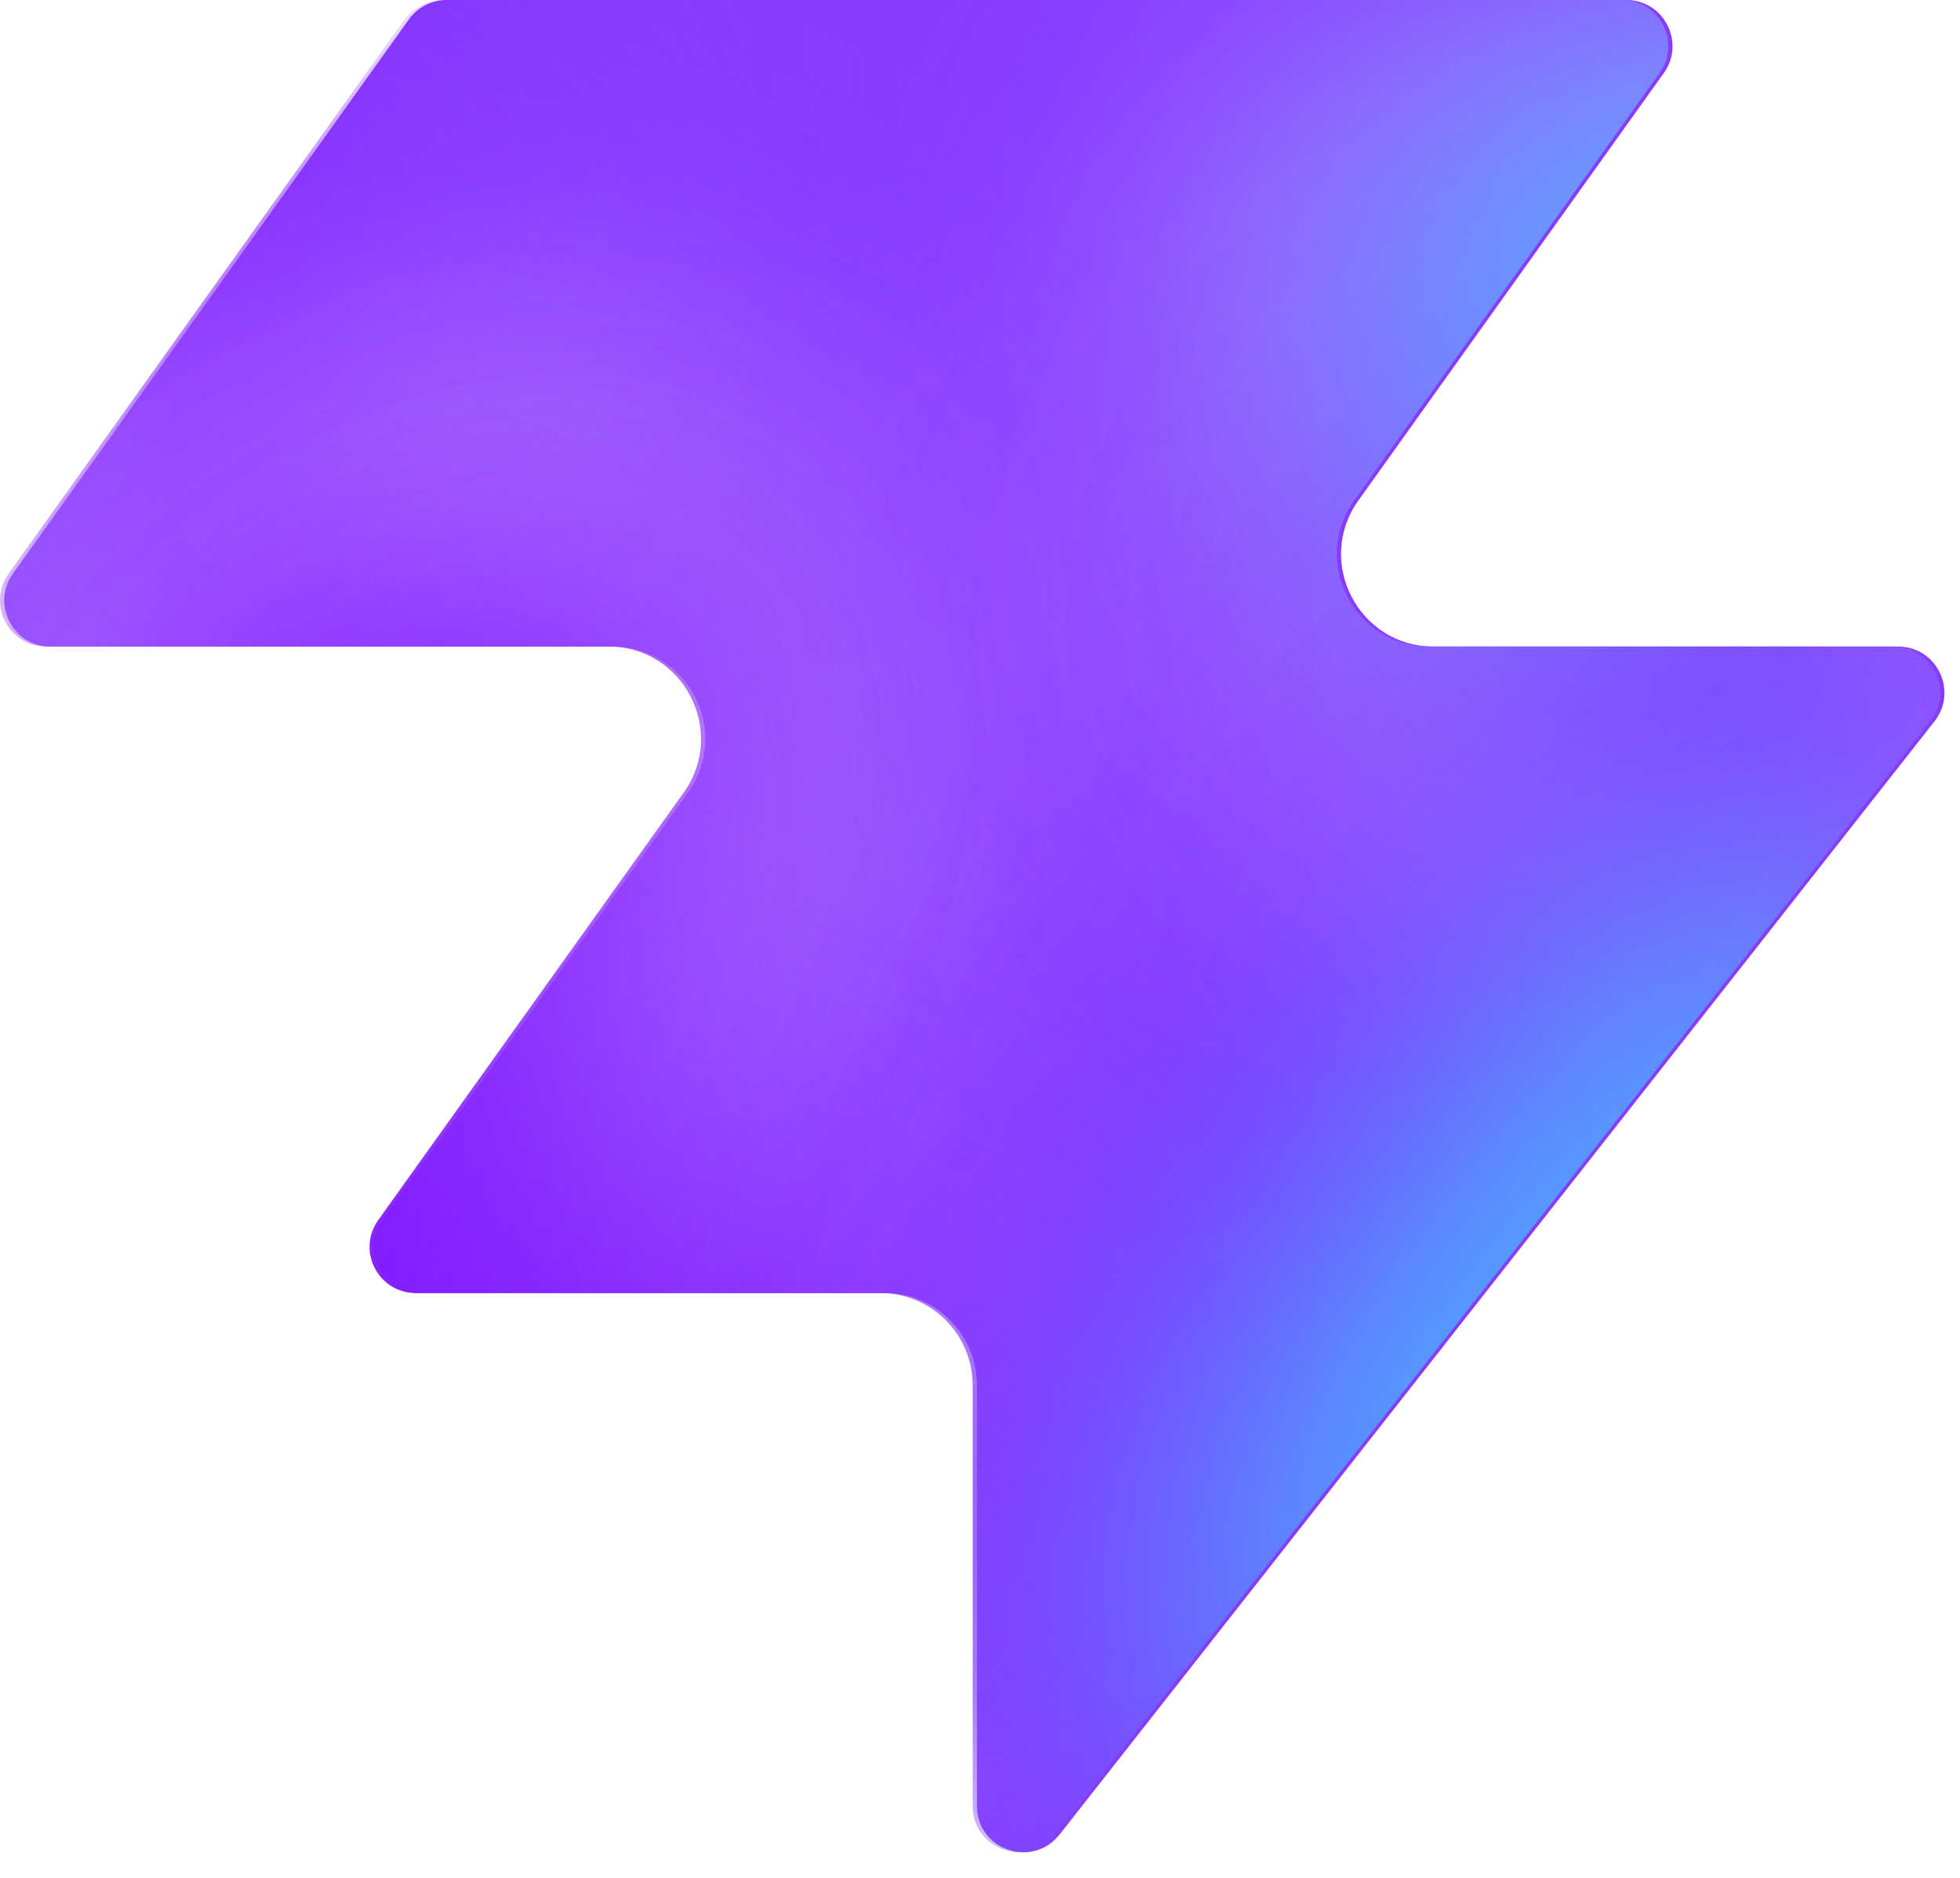
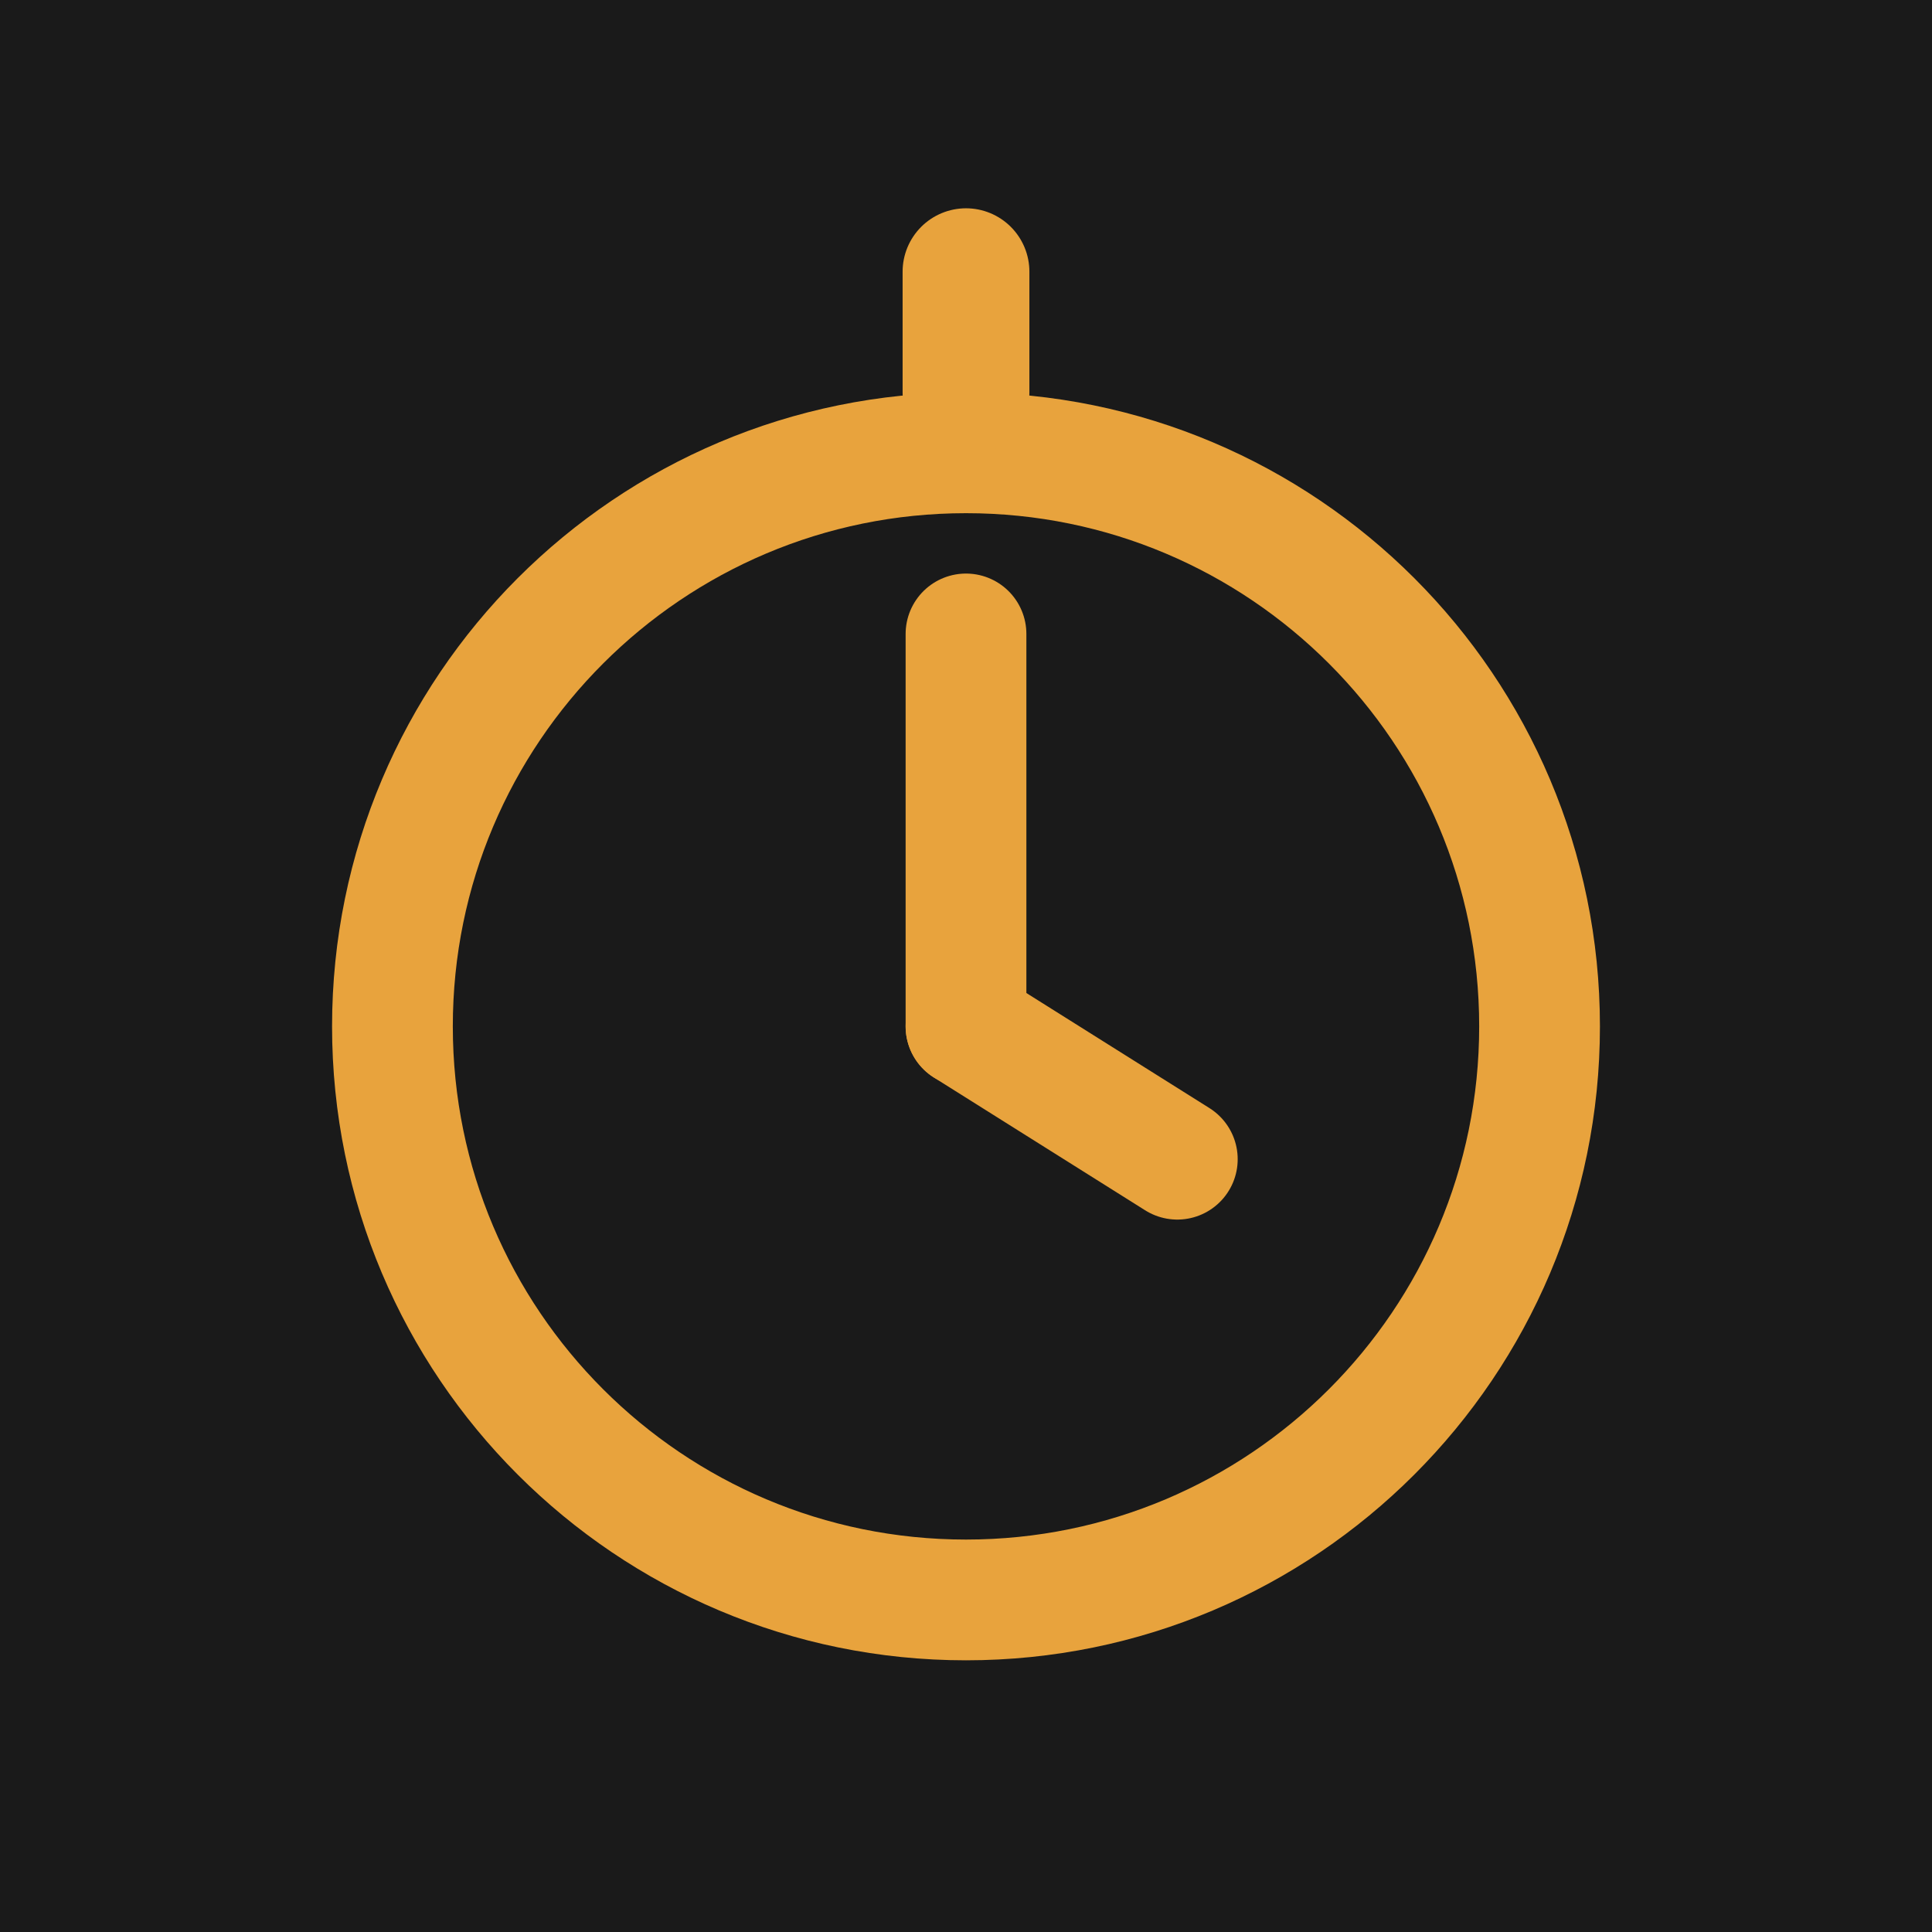
- <svg xmlns="http://www.w3.org/2000/svg" width="48" height="46" fill="none" viewBox="0 0 48 46">
-   <path fill="#863bff" d="M25.946 44.938c-.664.845-2.021.375-2.021-.698V33.937a2.26 2.26 0 0 0-2.262-2.262H10.287c-.92 0-1.456-1.04-.92-1.788l7.48-10.471c1.07-1.497 0-3.578-1.842-3.578H1.237c-.92 0-1.456-1.04-.92-1.788L10.013.474c.214-.297.556-.474.92-.474h28.894c.92 0 1.456 1.04.92 1.788l-7.48 10.471c-1.07 1.498 0 3.579 1.842 3.579h11.377c.943 0 1.473 1.088.89 1.83L25.947 44.94z" style="fill:#863bff;fill:color(display-p3 .525 .23 1);fill-opacity:1" />
-   <mask id="a" width="48" height="46" x="0" y="0" maskUnits="userSpaceOnUse" style="mask-type:alpha">
-     <path fill="#000" d="M25.842 44.938c-.664.844-2.021.375-2.021-.698V33.937a2.26 2.26 0 0 0-2.262-2.262H10.183c-.92 0-1.456-1.04-.92-1.788l7.48-10.471c1.07-1.498 0-3.579-1.842-3.579H1.133c-.92 0-1.456-1.04-.92-1.787L9.91.473c.214-.297.556-.474.92-.474h28.894c.92 0 1.456 1.04.92 1.788l-7.48 10.471c-1.07 1.498 0 3.578 1.842 3.578h11.377c.943 0 1.473 1.088.89 1.832L25.843 44.94z" style="fill:#000;fill-opacity:1" />
-   </mask>
-   <g mask="url(#a)">
-     <g filter="url(#b)">
-       <ellipse cx="5.508" cy="14.704" fill="#ede6ff" rx="5.508" ry="14.704" style="fill:#ede6ff;fill:color(display-p3 .927 .903 1);fill-opacity:1" transform="matrix(.00324 1 1 -.00324 -4.47 31.516)" />
-     </g>
-     <g filter="url(#c)">
-       <ellipse cx="10.399" cy="29.851" fill="#ede6ff" rx="10.399" ry="29.851" style="fill:#ede6ff;fill:color(display-p3 .927 .903 1);fill-opacity:1" transform="matrix(.00324 1 1 -.00324 -39.328 7.883)" />
-     </g>
-     <g filter="url(#d)">
-       <ellipse cx="5.508" cy="30.487" fill="#7e14ff" rx="5.508" ry="30.487" style="fill:#7e14ff;fill:color(display-p3 .492 .077 1);fill-opacity:1" transform="rotate(89.814 -25.913 -14.639)scale(1 -1)" />
-     </g>
-     <g filter="url(#e)">
-       <ellipse cx="5.508" cy="30.599" fill="#7e14ff" rx="5.508" ry="30.599" style="fill:#7e14ff;fill:color(display-p3 .492 .077 1);fill-opacity:1" transform="rotate(89.814 -32.644 -3.334)scale(1 -1)" />
-     </g>
-     <g filter="url(#f)">
-       <ellipse cx="5.508" cy="30.599" fill="#7e14ff" rx="5.508" ry="30.599" style="fill:#7e14ff;fill:color(display-p3 .492 .077 1);fill-opacity:1" transform="matrix(.00324 1 1 -.00324 -34.34 30.47)" />
-     </g>
-     <g filter="url(#g)">
-       <ellipse cx="14.072" cy="22.078" fill="#ede6ff" rx="14.072" ry="22.078" style="fill:#ede6ff;fill:color(display-p3 .927 .903 1);fill-opacity:1" transform="rotate(93.35 24.506 48.493)scale(-1 1)" />
-     </g>
-     <g filter="url(#h)">
-       <ellipse cx="3.47" cy="21.501" fill="#7e14ff" rx="3.47" ry="21.501" style="fill:#7e14ff;fill:color(display-p3 .492 .077 1);fill-opacity:1" transform="rotate(89.009 28.708 47.59)scale(-1 1)" />
-     </g>
-     <g filter="url(#i)">
-       <ellipse cx="3.47" cy="21.501" fill="#7e14ff" rx="3.47" ry="21.501" style="fill:#7e14ff;fill:color(display-p3 .492 .077 1);fill-opacity:1" transform="rotate(89.009 28.708 47.59)scale(-1 1)" />
-     </g>
-     <g filter="url(#j)">
-       <ellipse cx=".387" cy="8.972" fill="#7e14ff" rx="4.407" ry="29.108" style="fill:#7e14ff;fill:color(display-p3 .492 .077 1);fill-opacity:1" transform="rotate(39.51 .387 8.972)" />
-     </g>
-     <g filter="url(#k)">
-       <ellipse cx="47.523" cy="-6.092" fill="#7e14ff" rx="4.407" ry="29.108" style="fill:#7e14ff;fill:color(display-p3 .492 .077 1);fill-opacity:1" transform="rotate(37.892 47.523 -6.092)" />
-     </g>
-     <g filter="url(#l)">
-       <ellipse cx="41.412" cy="6.333" fill="#47bfff" rx="5.971" ry="9.665" style="fill:#47bfff;fill:color(display-p3 .28 .748 1);fill-opacity:1" transform="rotate(37.892 41.412 6.333)" />
-     </g>
-     <g filter="url(#m)">
-       <ellipse cx="-1.879" cy="38.332" fill="#7e14ff" rx="4.407" ry="29.108" style="fill:#7e14ff;fill:color(display-p3 .492 .077 1);fill-opacity:1" transform="rotate(37.892 -1.88 38.332)" />
-     </g>
-     <g filter="url(#n)">
-       <ellipse cx="-1.879" cy="38.332" fill="#7e14ff" rx="4.407" ry="29.108" style="fill:#7e14ff;fill:color(display-p3 .492 .077 1);fill-opacity:1" transform="rotate(37.892 -1.88 38.332)" />
-     </g>
-     <g filter="url(#o)">
-       <ellipse cx="35.651" cy="29.907" fill="#7e14ff" rx="4.407" ry="29.108" style="fill:#7e14ff;fill:color(display-p3 .492 .077 1);fill-opacity:1" transform="rotate(37.892 35.651 29.907)" />
-     </g>
-     <g filter="url(#p)">
-       <ellipse cx="38.418" cy="32.4" fill="#47bfff" rx="5.971" ry="15.297" style="fill:#47bfff;fill:color(display-p3 .28 .748 1);fill-opacity:1" transform="rotate(37.892 38.418 32.4)" />
-     </g>
-   </g>
-   <defs>
-     <filter id="b" width="60.045" height="41.654" x="-19.77" y="16.149" color-interpolation-filters="sRGB" filterUnits="userSpaceOnUse">
-       <feFlood flood-opacity="0" result="BackgroundImageFix" />
-       <feBlend in="SourceGraphic" in2="BackgroundImageFix" result="shape" />
-       <feGaussianBlur result="effect1_foregroundBlur_2002_17158" stdDeviation="7.659" />
-     </filter>
-     <filter id="c" width="90.34" height="51.437" x="-54.613" y="-7.533" color-interpolation-filters="sRGB" filterUnits="userSpaceOnUse">
-       <feFlood flood-opacity="0" result="BackgroundImageFix" />
-       <feBlend in="SourceGraphic" in2="BackgroundImageFix" result="shape" />
-       <feGaussianBlur result="effect1_foregroundBlur_2002_17158" stdDeviation="7.659" />
-     </filter>
-     <filter id="d" width="79.355" height="29.4" x="-49.64" y="2.03" color-interpolation-filters="sRGB" filterUnits="userSpaceOnUse">
-       <feFlood flood-opacity="0" result="BackgroundImageFix" />
-       <feBlend in="SourceGraphic" in2="BackgroundImageFix" result="shape" />
-       <feGaussianBlur result="effect1_foregroundBlur_2002_17158" stdDeviation="4.596" />
-     </filter>
-     <filter id="e" width="79.579" height="29.4" x="-45.045" y="20.029" color-interpolation-filters="sRGB" filterUnits="userSpaceOnUse">
-       <feFlood flood-opacity="0" result="BackgroundImageFix" />
-       <feBlend in="SourceGraphic" in2="BackgroundImageFix" result="shape" />
-       <feGaussianBlur result="effect1_foregroundBlur_2002_17158" stdDeviation="4.596" />
-     </filter>
-     <filter id="f" width="79.579" height="29.4" x="-43.513" y="21.178" color-interpolation-filters="sRGB" filterUnits="userSpaceOnUse">
-       <feFlood flood-opacity="0" result="BackgroundImageFix" />
-       <feBlend in="SourceGraphic" in2="BackgroundImageFix" result="shape" />
-       <feGaussianBlur result="effect1_foregroundBlur_2002_17158" stdDeviation="4.596" />
-     </filter>
-     <filter id="g" width="74.749" height="58.852" x="15.756" y="-17.901" color-interpolation-filters="sRGB" filterUnits="userSpaceOnUse">
-       <feFlood flood-opacity="0" result="BackgroundImageFix" />
-       <feBlend in="SourceGraphic" in2="BackgroundImageFix" result="shape" />
-       <feGaussianBlur result="effect1_foregroundBlur_2002_17158" stdDeviation="7.659" />
-     </filter>
-     <filter id="h" width="61.377" height="25.362" x="23.548" y="2.284" color-interpolation-filters="sRGB" filterUnits="userSpaceOnUse">
-       <feFlood flood-opacity="0" result="BackgroundImageFix" />
-       <feBlend in="SourceGraphic" in2="BackgroundImageFix" result="shape" />
-       <feGaussianBlur result="effect1_foregroundBlur_2002_17158" stdDeviation="4.596" />
-     </filter>
-     <filter id="i" width="61.377" height="25.362" x="23.548" y="2.284" color-interpolation-filters="sRGB" filterUnits="userSpaceOnUse">
-       <feFlood flood-opacity="0" result="BackgroundImageFix" />
-       <feBlend in="SourceGraphic" in2="BackgroundImageFix" result="shape" />
-       <feGaussianBlur result="effect1_foregroundBlur_2002_17158" stdDeviation="4.596" />
-     </filter>
-     <filter id="j" width="56.045" height="63.649" x="-27.636" y="-22.853" color-interpolation-filters="sRGB" filterUnits="userSpaceOnUse">
-       <feFlood flood-opacity="0" result="BackgroundImageFix" />
-       <feBlend in="SourceGraphic" in2="BackgroundImageFix" result="shape" />
-       <feGaussianBlur result="effect1_foregroundBlur_2002_17158" stdDeviation="4.596" />
-     </filter>
-     <filter id="k" width="54.814" height="64.646" x="20.116" y="-38.415" color-interpolation-filters="sRGB" filterUnits="userSpaceOnUse">
-       <feFlood flood-opacity="0" result="BackgroundImageFix" />
-       <feBlend in="SourceGraphic" in2="BackgroundImageFix" result="shape" />
-       <feGaussianBlur result="effect1_foregroundBlur_2002_17158" stdDeviation="4.596" />
-     </filter>
-     <filter id="l" width="33.541" height="35.313" x="24.641" y="-11.323" color-interpolation-filters="sRGB" filterUnits="userSpaceOnUse">
-       <feFlood flood-opacity="0" result="BackgroundImageFix" />
-       <feBlend in="SourceGraphic" in2="BackgroundImageFix" result="shape" />
-       <feGaussianBlur result="effect1_foregroundBlur_2002_17158" stdDeviation="4.596" />
-     </filter>
-     <filter id="m" width="54.814" height="64.646" x="-29.286" y="6.009" color-interpolation-filters="sRGB" filterUnits="userSpaceOnUse">
-       <feFlood flood-opacity="0" result="BackgroundImageFix" />
-       <feBlend in="SourceGraphic" in2="BackgroundImageFix" result="shape" />
-       <feGaussianBlur result="effect1_foregroundBlur_2002_17158" stdDeviation="4.596" />
-     </filter>
-     <filter id="n" width="54.814" height="64.646" x="-29.286" y="6.009" color-interpolation-filters="sRGB" filterUnits="userSpaceOnUse">
-       <feFlood flood-opacity="0" result="BackgroundImageFix" />
-       <feBlend in="SourceGraphic" in2="BackgroundImageFix" result="shape" />
-       <feGaussianBlur result="effect1_foregroundBlur_2002_17158" stdDeviation="4.596" />
-     </filter>
-     <filter id="o" width="54.814" height="64.646" x="8.244" y="-2.416" color-interpolation-filters="sRGB" filterUnits="userSpaceOnUse">
-       <feFlood flood-opacity="0" result="BackgroundImageFix" />
-       <feBlend in="SourceGraphic" in2="BackgroundImageFix" result="shape" />
-       <feGaussianBlur result="effect1_foregroundBlur_2002_17158" stdDeviation="4.596" />
-     </filter>
-     <filter id="p" width="39.409" height="43.623" x="18.713" y="10.588" color-interpolation-filters="sRGB" filterUnits="userSpaceOnUse">
-       <feFlood flood-opacity="0" result="BackgroundImageFix" />
-       <feBlend in="SourceGraphic" in2="BackgroundImageFix" result="shape" />
-       <feGaussianBlur result="effect1_foregroundBlur_2002_17158" stdDeviation="4.596" />
-     </filter>
-   </defs>
+ <svg xmlns="http://www.w3.org/2000/svg" viewBox="0 0 32 32">
+   <rect width="32" height="32" fill="#1a1a1a" />
+   <circle cx="16" cy="17" r="9.5" fill="none" stroke="#e8a33d" stroke-width="2" />
+   <line x1="16" y1="4.5" x2="16" y2="6.5" stroke="#e8a33d" stroke-width="2.1" stroke-linecap="round" />
+   <line x1="16" y1="17" x2="16" y2="10.5" stroke="#e8a33d" stroke-width="2" stroke-linecap="round" />
+   <line x1="16" y1="17" x2="19.5" y2="19.2" stroke="#e8a33d" stroke-width="2" stroke-linecap="round" />
</svg>
